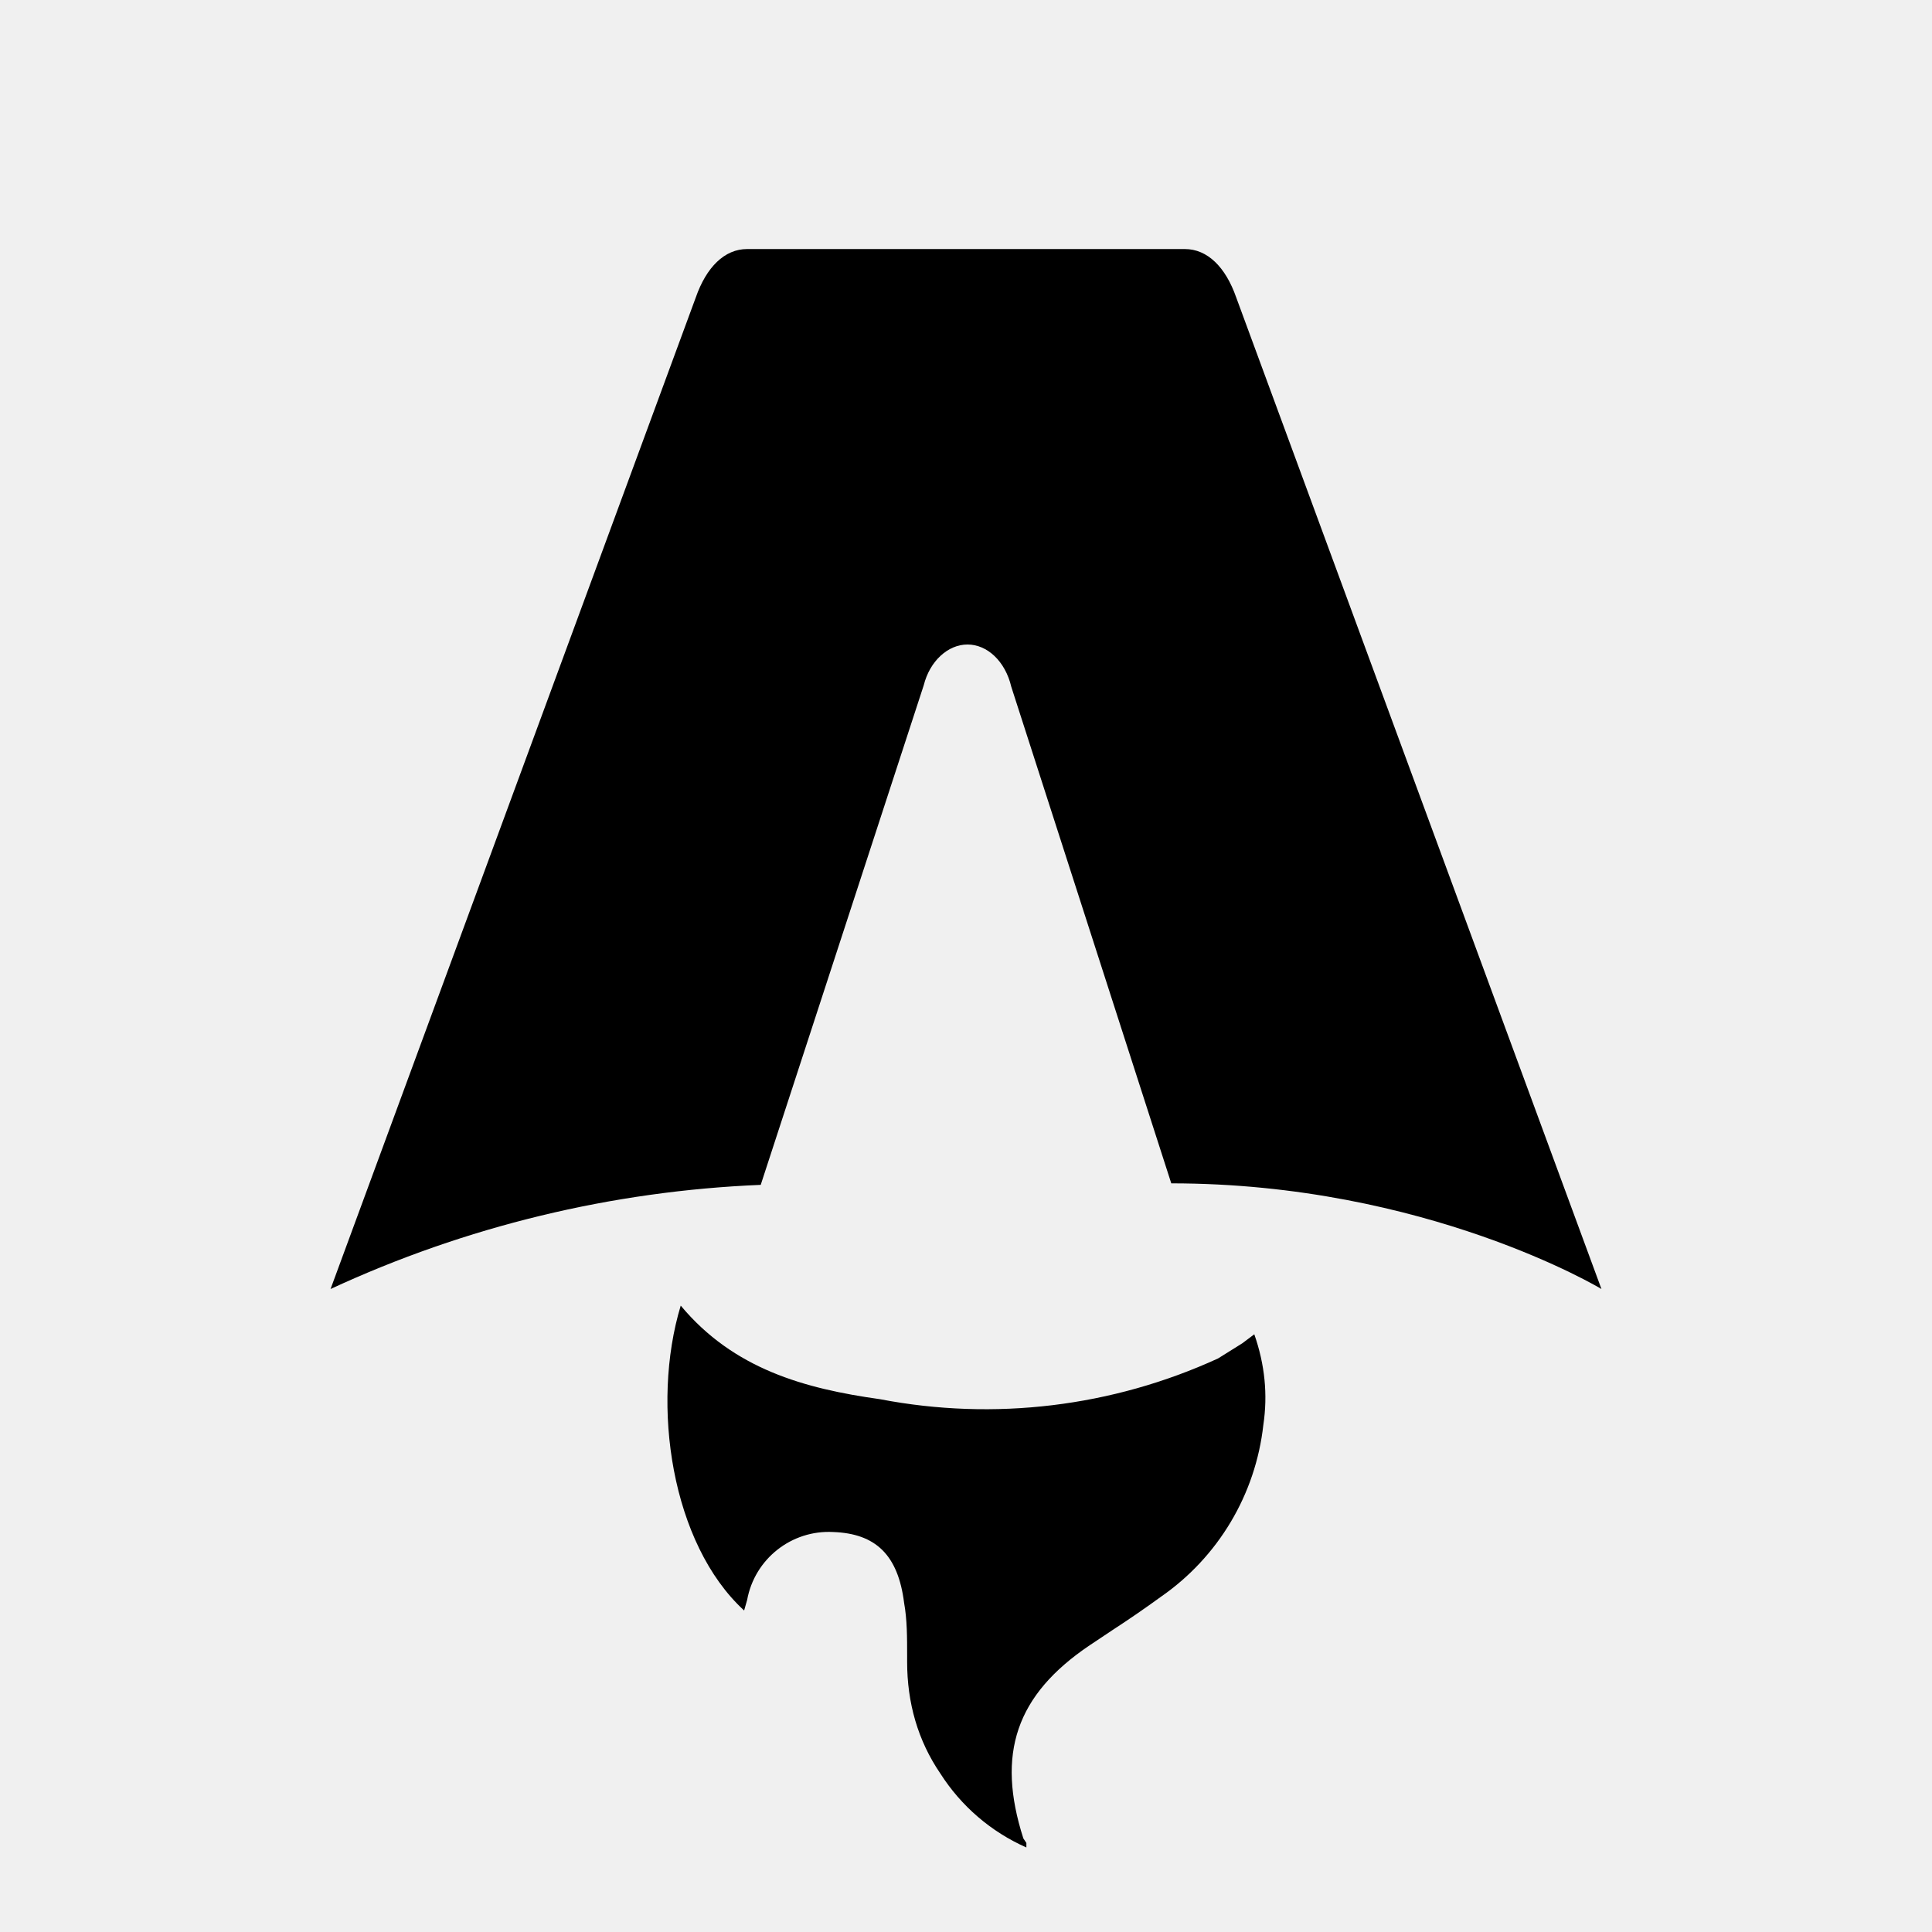
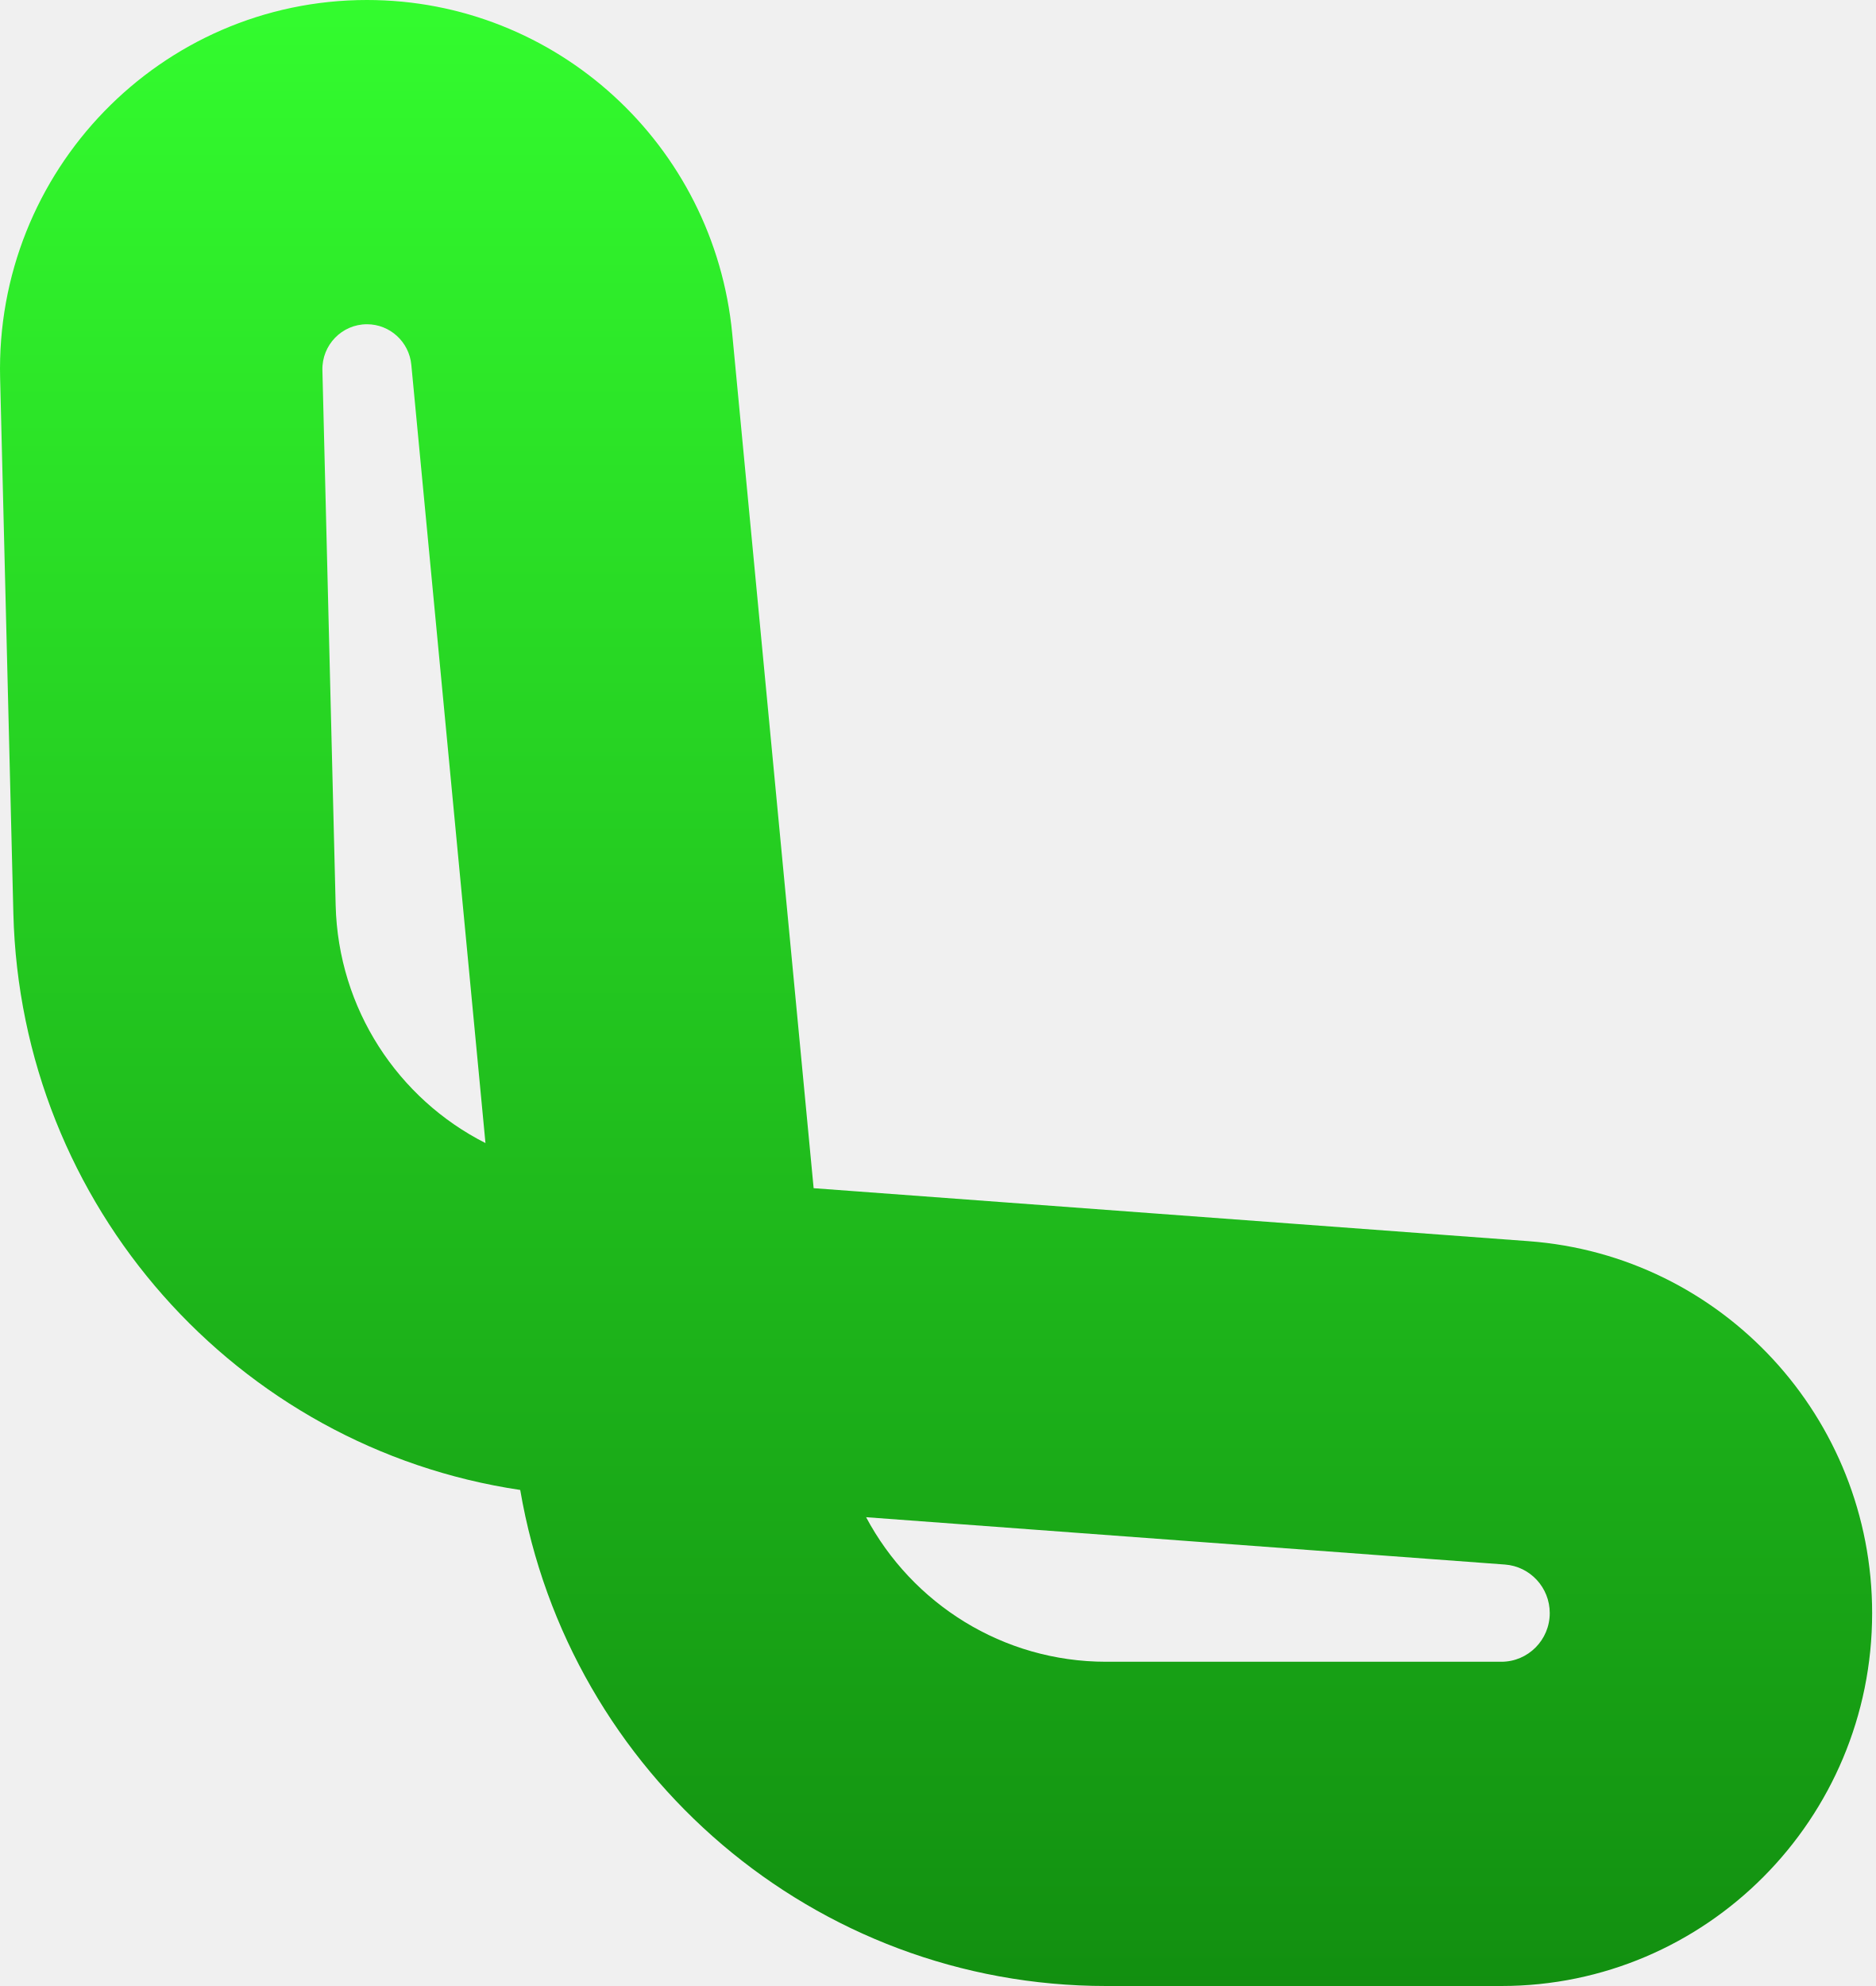
- <svg xmlns="http://www.w3.org/2000/svg" fill="none" viewBox="0 0 128 128">
-   <path d="M50.4 78.5a75.1 75.1 0 0 0-28.5 6.9l24.2-65.7c.7-2 1.9-3.2 3.4-3.2h29c1.5 0 2.7 1.2 3.4 3.2l24.2 65.7s-11.6-7-28.5-7L67 45.5c-.4-1.7-1.6-2.8-2.9-2.8-1.3 0-2.5 1.1-2.9 2.7L50.4 78.5Zm-1.1 28.2Zm-4.2-20.2c-2 6.6-.6 15.8 4.2 20.2a17.5 17.5 0 0 1 .2-.7 5.5 5.5 0 0 1 5.7-4.5c2.8.1 4.3 1.5 4.7 4.7.2 1.1.2 2.3.2 3.5v.4c0 2.7.7 5.2 2.2 7.4a13 13 0 0 0 5.7 4.9v-.3l-.2-.3c-1.8-5.6-.5-9.5 4.4-12.8l1.5-1a73 73 0 0 0 3.2-2.2 16 16 0 0 0 6.8-11.4c.3-2 .1-4-.6-6l-.8.6-1.6 1a37 37 0 0 1-22.4 2.7c-5-.7-9.7-2-13.2-6.2Z" />
-   <style>
-         path { fill: #000; }
-         @media (prefers-color-scheme: dark) {
-             path { fill: #FFF; }
-         }
-     </style>
+ <svg xmlns="http://www.w3.org/2000/svg" width="170" height="180" viewBox="0 0 170 180" fill="none">
+   <path fill-rule="evenodd" clip-rule="evenodd" d="M47.159 135.041C51.572 160.819 73.867 180 100.272 180L136.101 180C154.665 180 169.714 164.867 169.714 146.201C169.714 128.497 156.129 113.793 138.571 112.493L73.758 107.691L66.379 30.259C64.744 13.1 50.408 -4.6224e-06 33.266 -4.6224e-06C14.569 -4.6224e-06 -0.455 15.488 0.011 34.282L1.211 82.779C1.867 109.29 21.448 131.213 47.159 135.041ZM78.514 137.511L136.424 141.801C138.715 141.971 140.489 143.89 140.489 146.201C140.489 148.637 138.524 150.612 136.101 150.612H100.272C90.919 150.612 82.693 145.356 78.514 137.511ZM44.009 103.601C36.096 99.597 30.66 91.453 30.428 82.048L29.227 33.551C29.171 31.269 30.995 29.388 33.266 29.388C35.347 29.388 37.088 30.979 37.287 33.062L44.009 103.601Z" fill="url(#paint0_linear_252_2458)" />
+   <defs>
+     <linearGradient id="paint0_linear_252_2458" x1="84.857" y1="180" x2="84.857" y2="-4.52995e-06" gradientUnits="userSpaceOnUse">
+       <stop stop-color="#128F10" />
+       <stop offset="1" stop-color="#33FC2E" />
+     </linearGradient>
+   </defs>
</svg>
